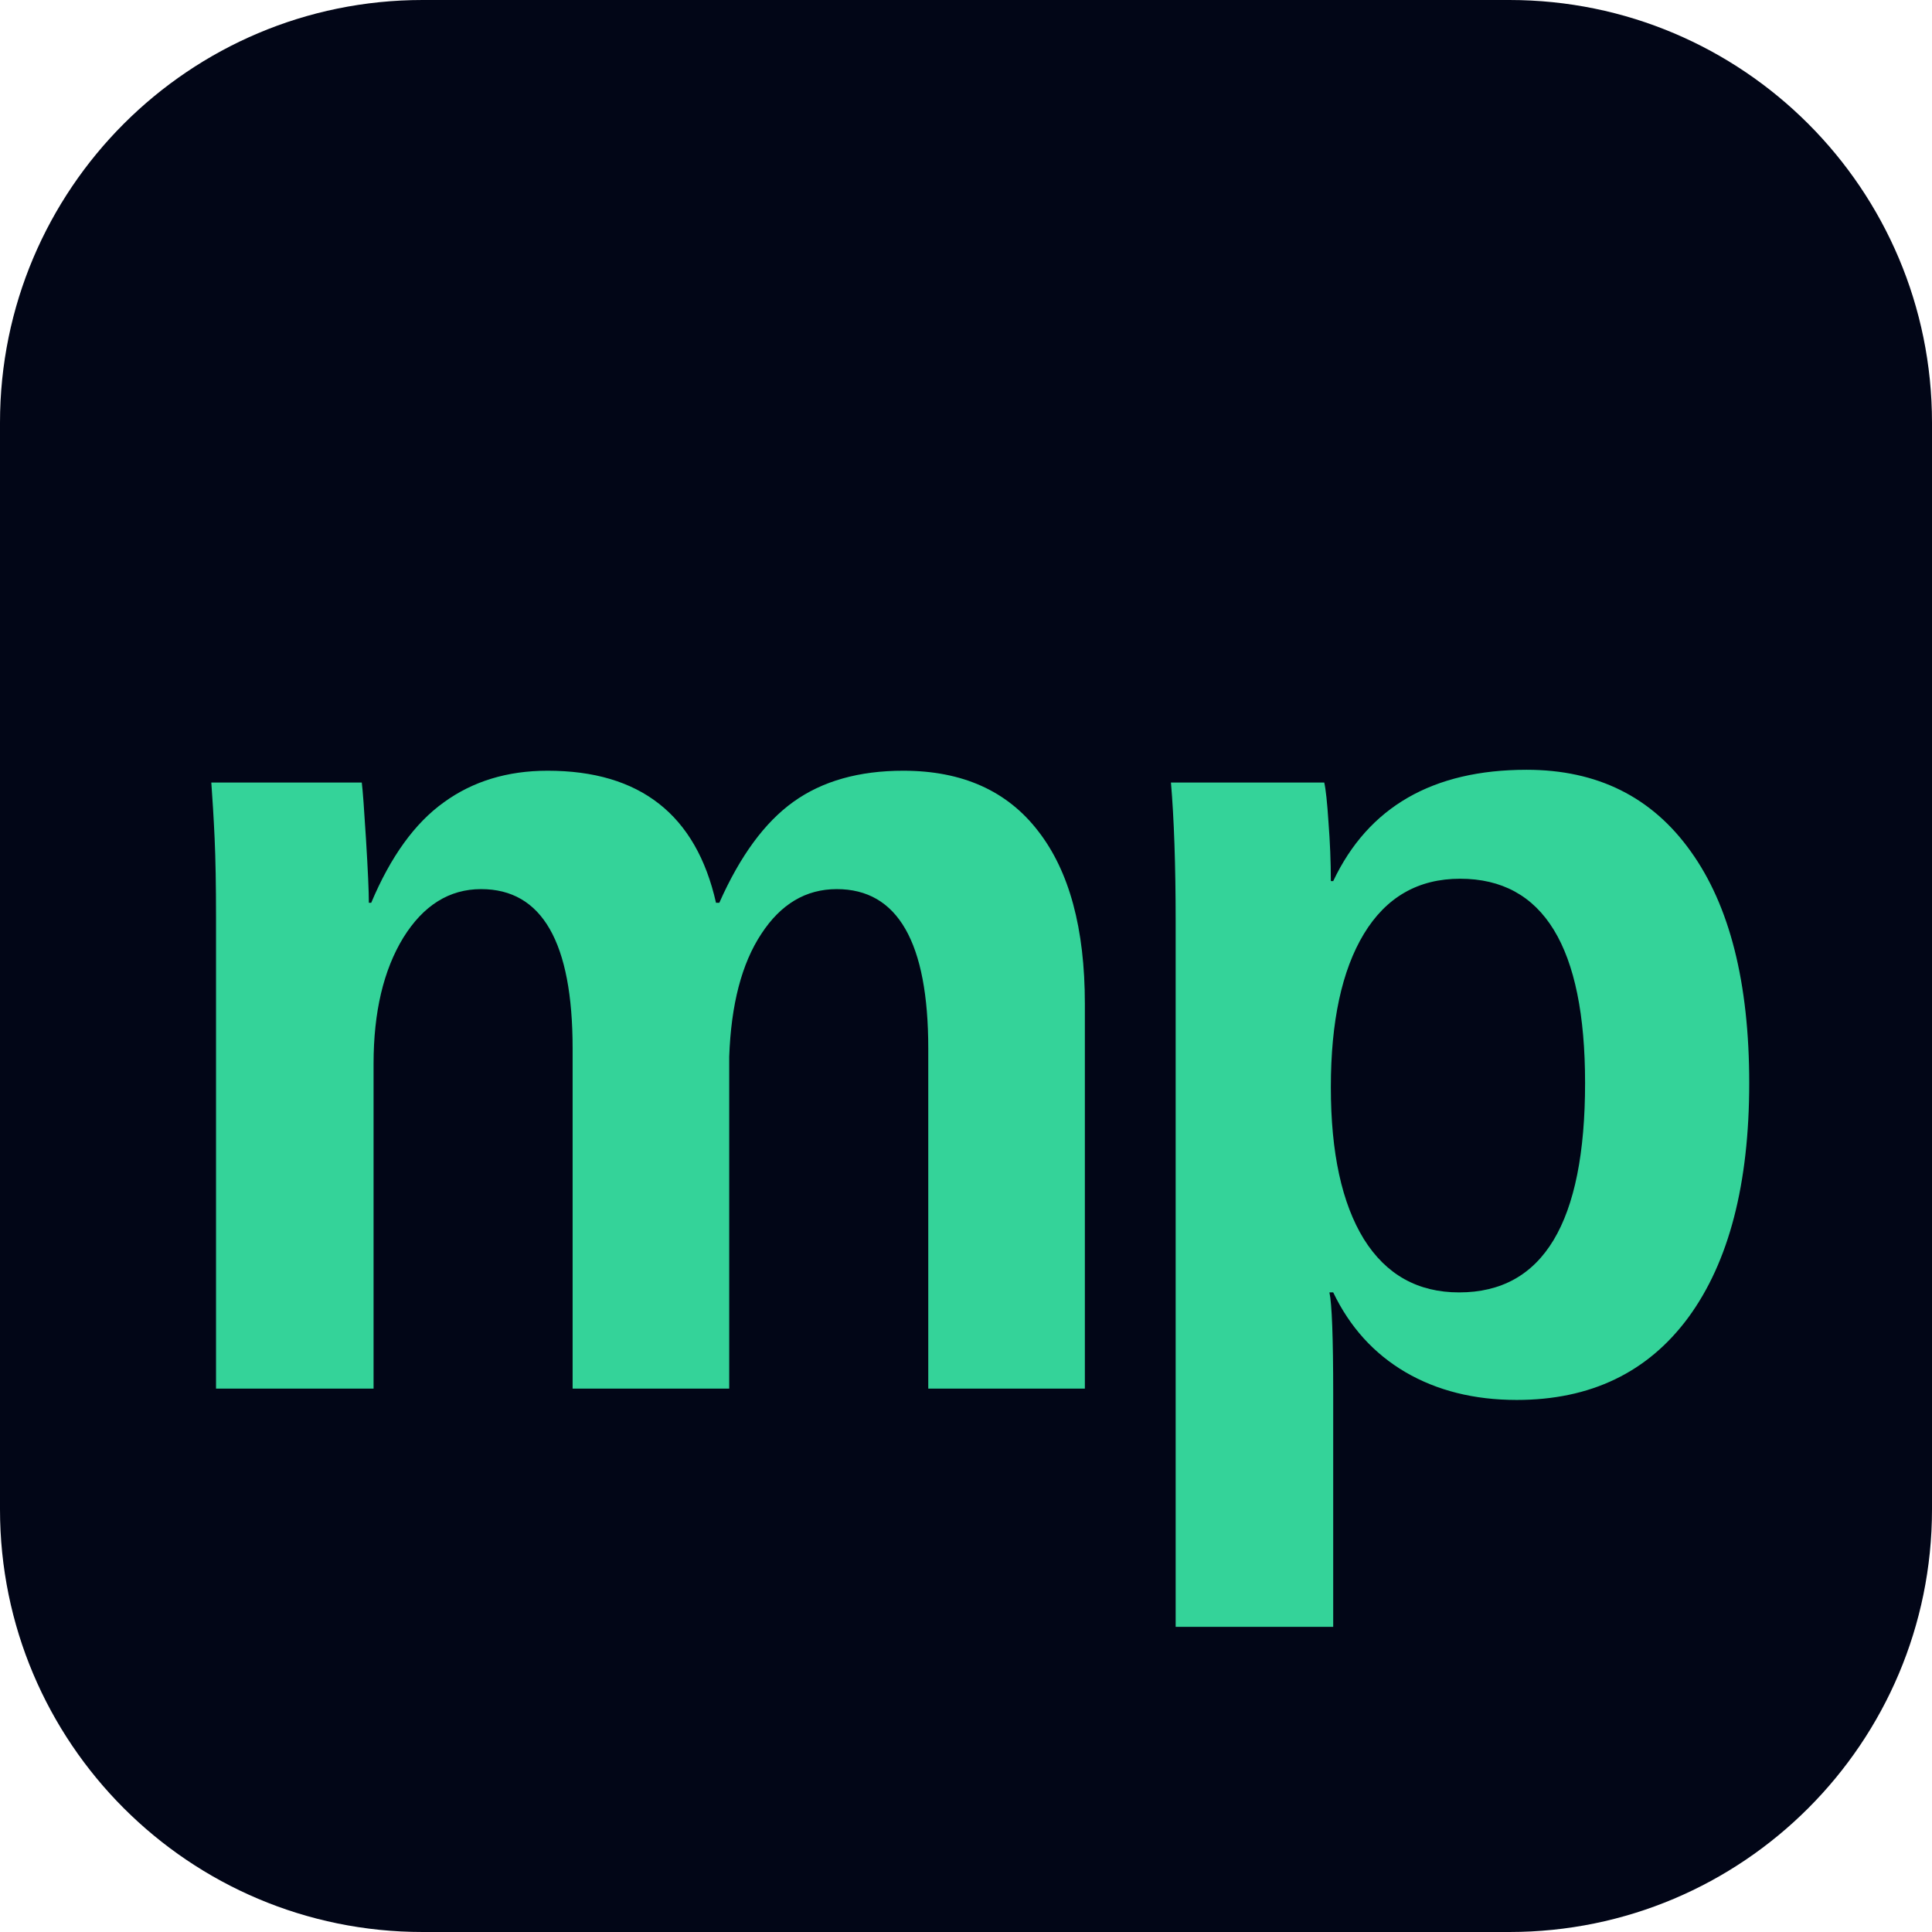
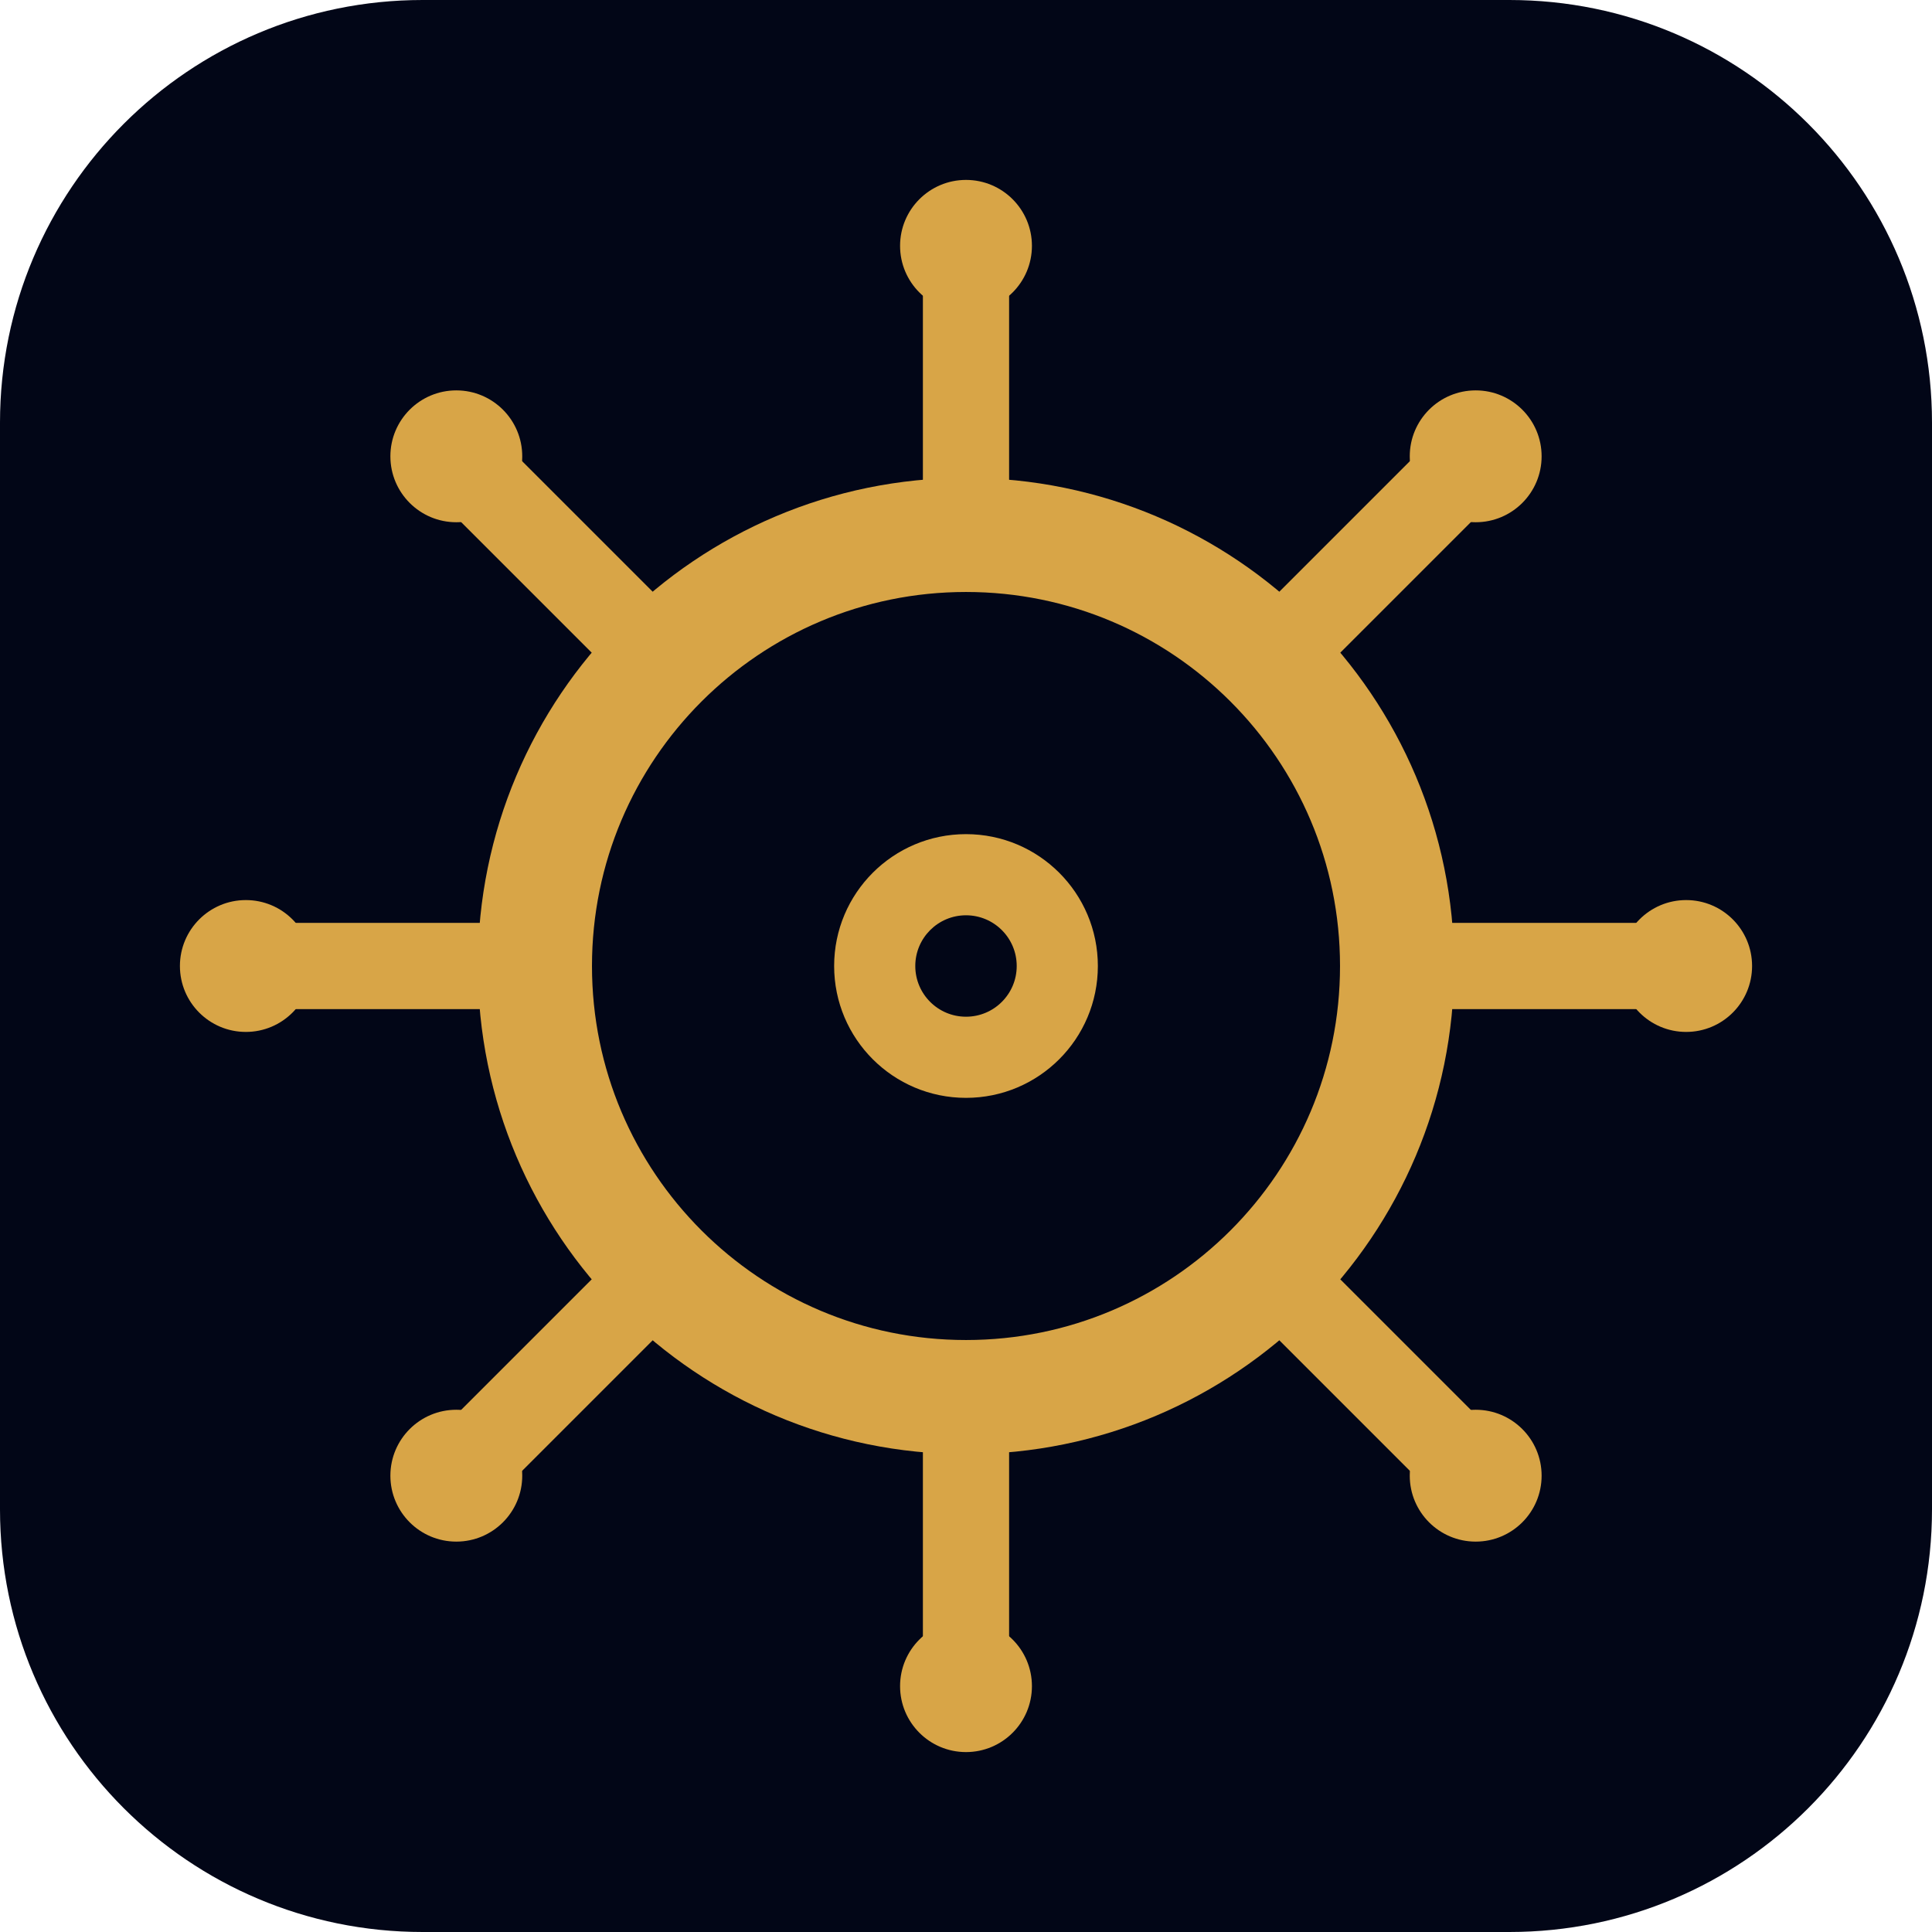
<svg xmlns="http://www.w3.org/2000/svg" viewBox="0 0 64 64" width="64" height="64">
  <rect width="64" height="64" rx="14" fill="#020617" />
-   <text x="32" y="46" text-anchor="middle" font-family="Arial, Helvetica, sans-serif" font-weight="700" font-size="38" letter-spacing="-2" fill="#34d399">mp</text>
+   <g transform="translate(32 32) scale(0.84) translate(-32 -32)">
+     <g fill="none" stroke="#d8a547" stroke-linecap="round">
+       <circle cx="32" cy="32" r="17" stroke-width="4.5" />
+       <g stroke-width="3.4">
+         <path d="M32 15V5M32 49v10M15 32H5M49 32h10" />
+         <path d="M20 20l-7-7M44 44l7 7M44 20l7-7M20 44l-7 7" />
+       </g>
+     </g>
+     <g fill="#d8a547">
+       <circle cx="32" cy="3.6" r="2.6" />
+       <circle cx="32" cy="60.4" r="2.6" />
+       <circle cx="3.6" cy="32" r="2.6" />
+       <circle cx="60.4" cy="32" r="2.6" />
+       <circle cx="11.9" cy="11.9" r="2.6" />
+       <circle cx="52.1" cy="52.1" r="2.6" />
+       <circle cx="52.1" cy="11.9" r="2.6" />
+       <circle cx="11.9" cy="52.1" r="2.6" />
+       <circle cx="32" cy="32" r="5.2" />
+     </g>
+     <circle cx="32" cy="32" r="2" fill="#020617" />
+   </g>
</svg>
